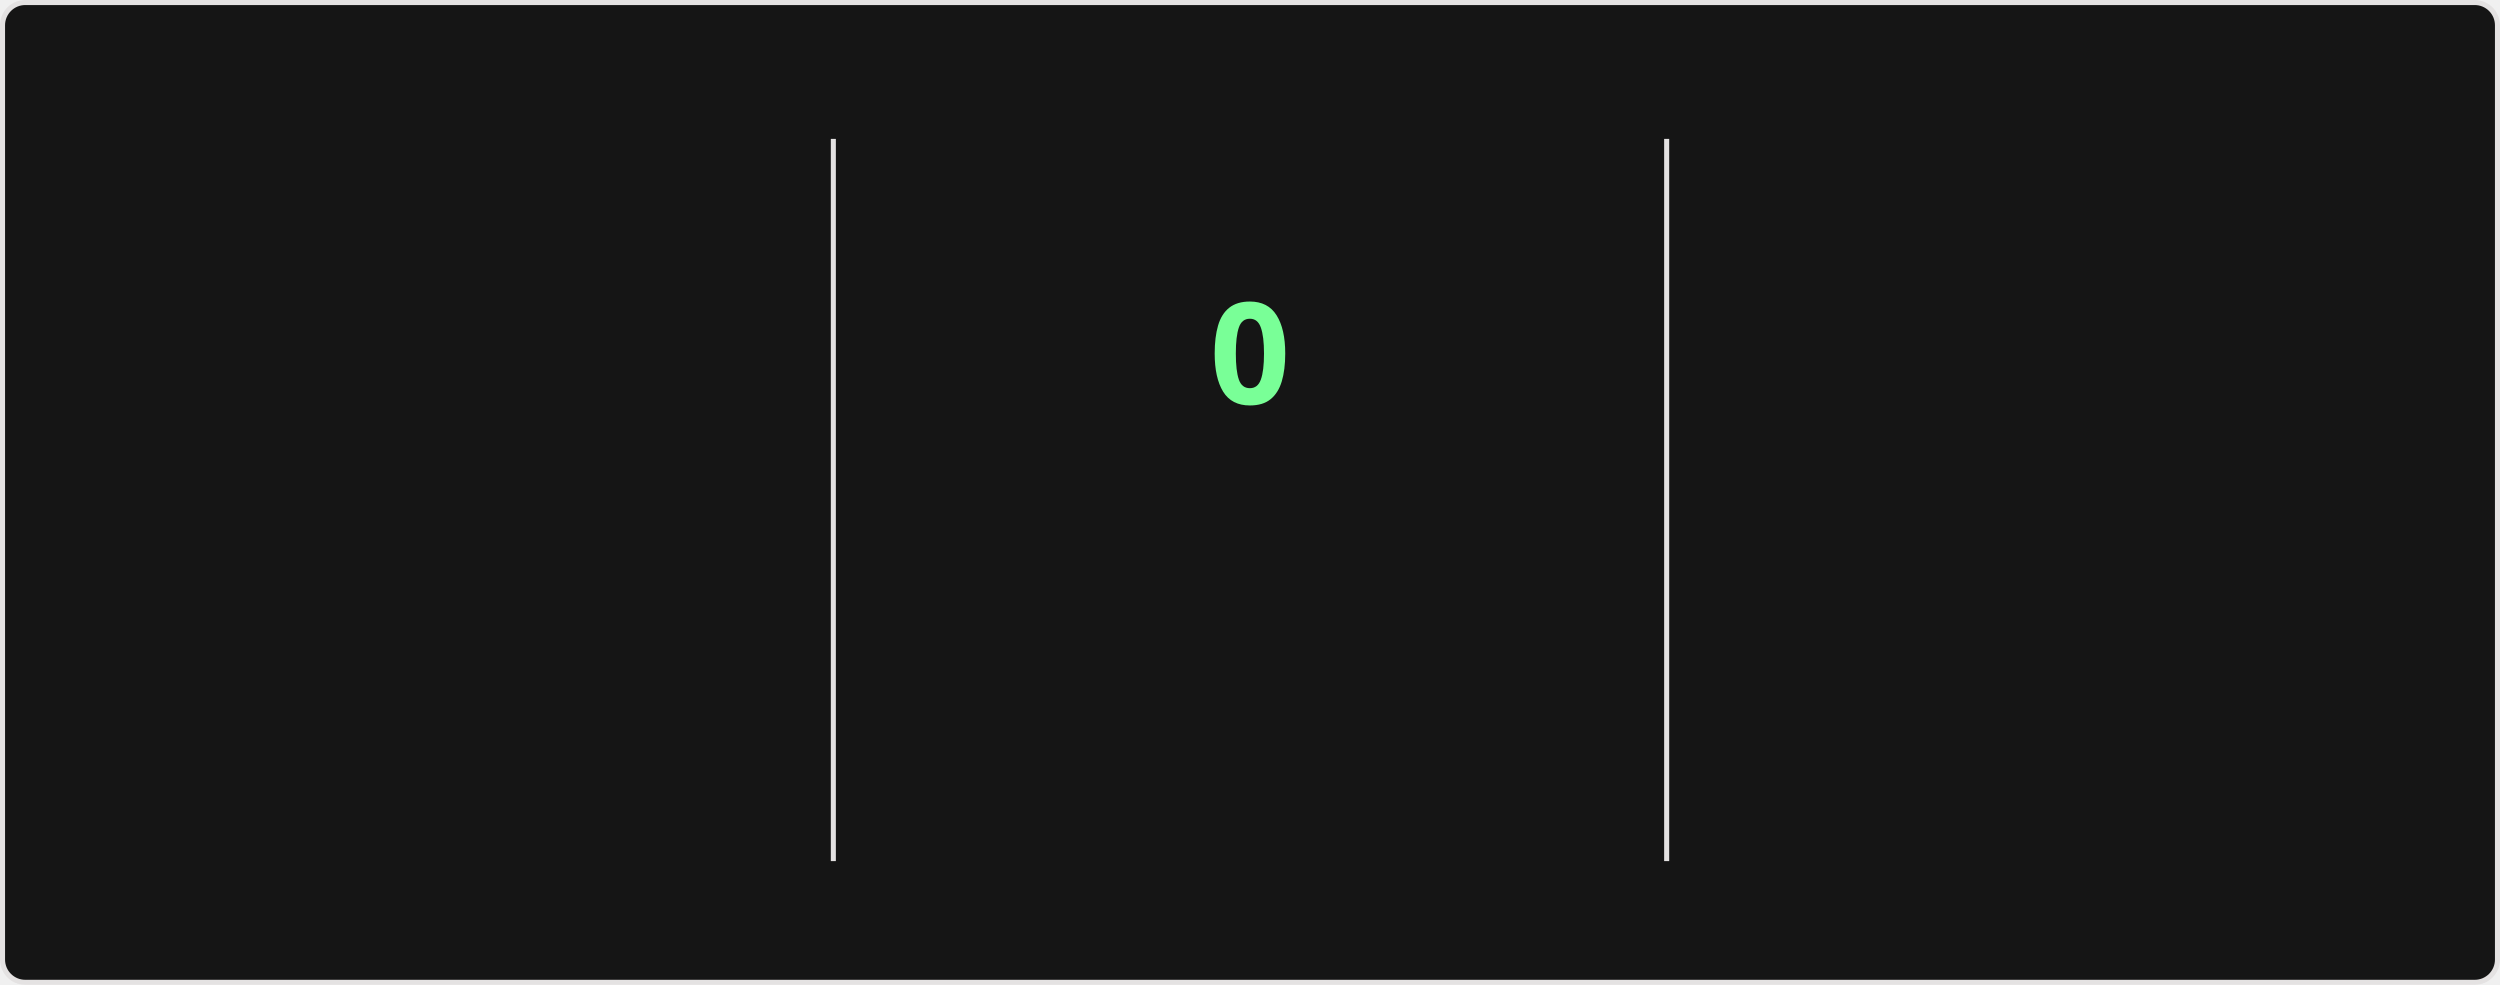
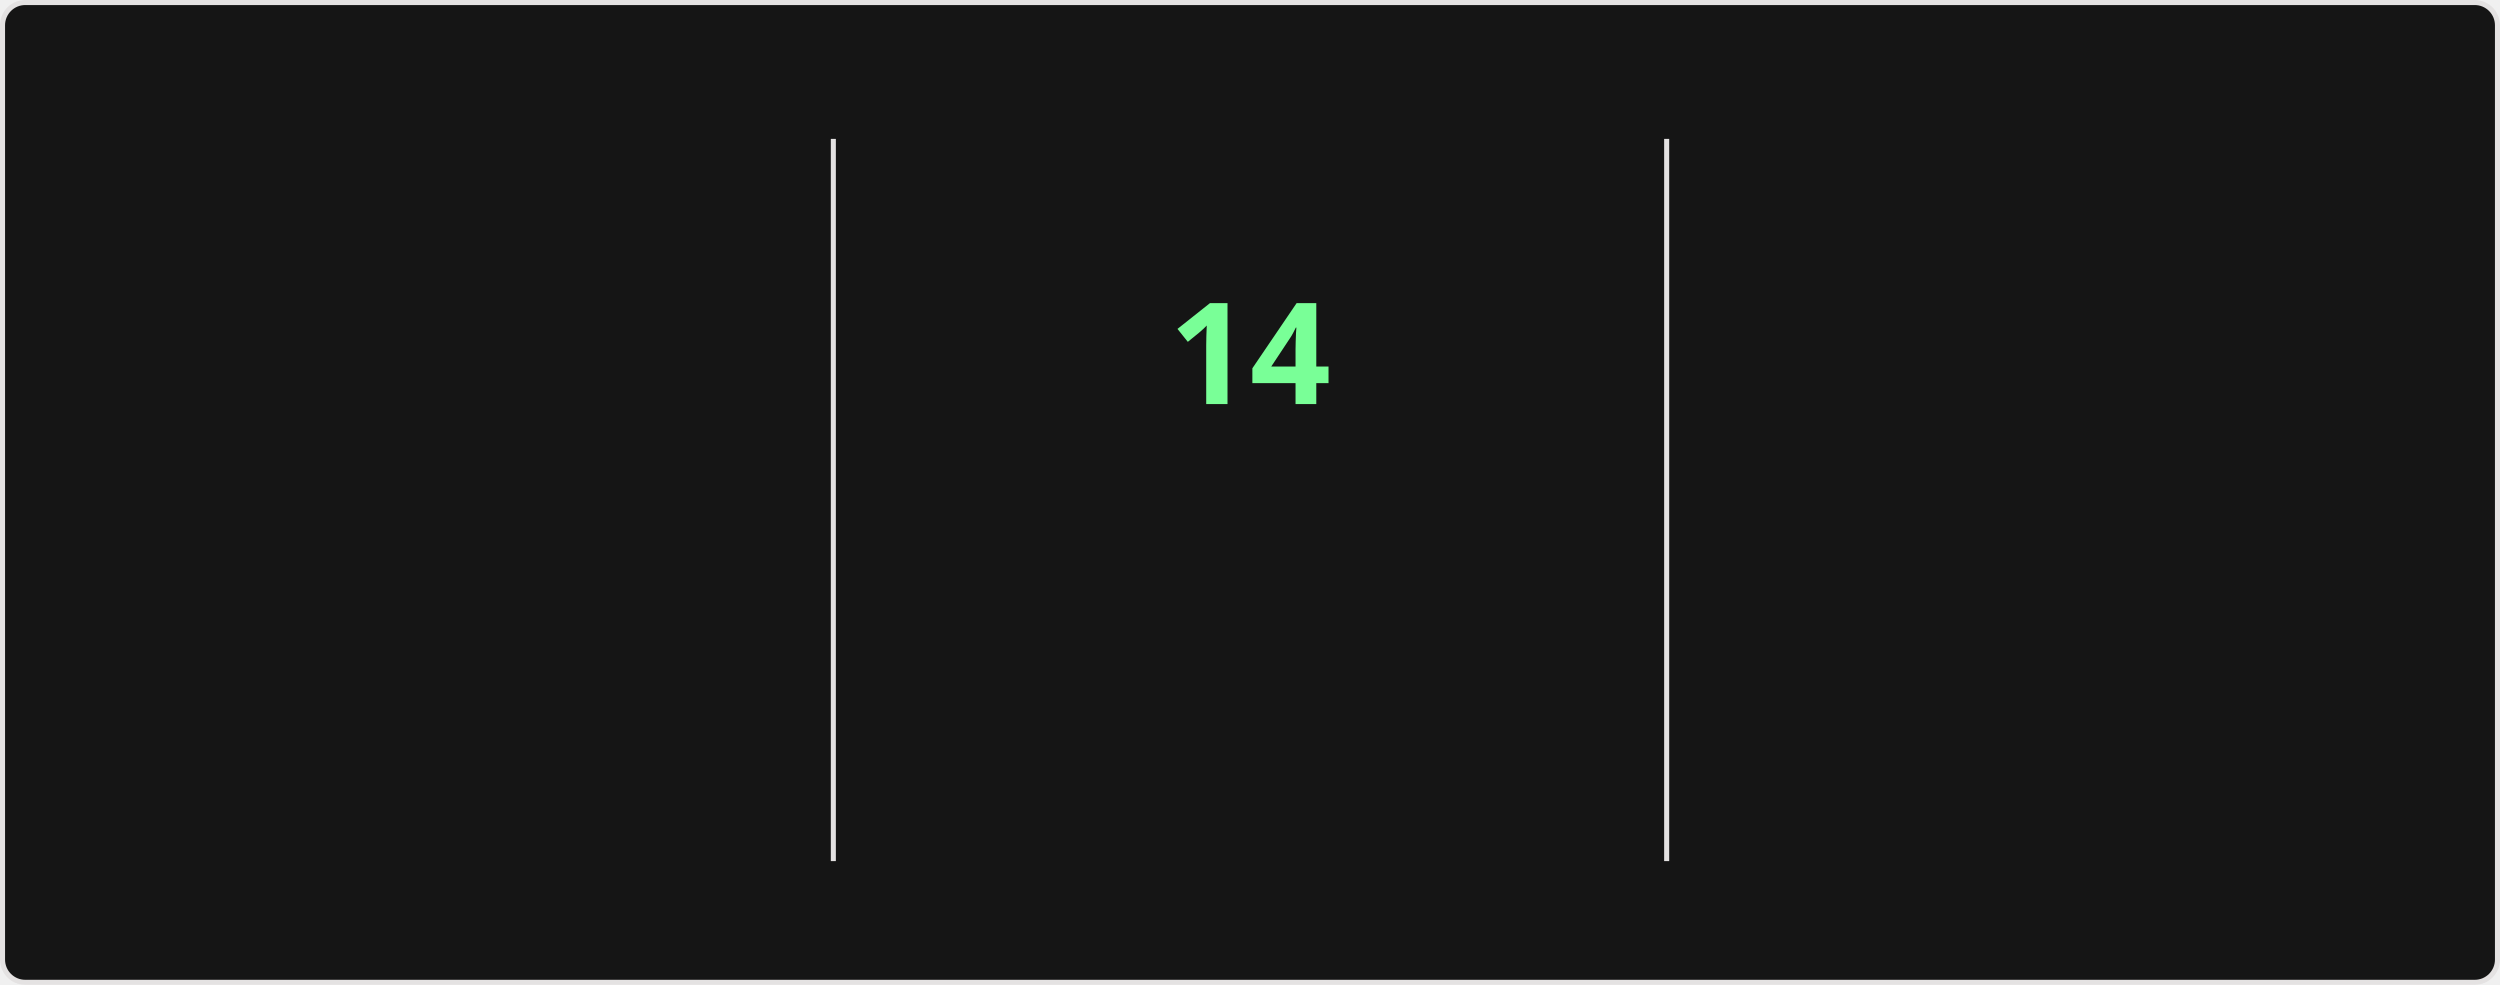
<svg xmlns="http://www.w3.org/2000/svg" style="isolation: isolate" viewBox="0 0 495 195" width="495px" height="195px" direction="ltr">
  <style>
    @keyframes currstreak {
      0% { font-size: 3px; opacity: 0.2; }
      80% { font-size: 34px; opacity: 1; }
      100% { font-size: 28px; opacity: 1; }
    }
    @keyframes fadein {
      0% { opacity: 0; }
      100% { opacity: 1; }
    }
    .big-number {
      font-family: "Segoe UI", Ubuntu, sans-serif;
      font-weight: 700;
      font-size: 28px;
      fill: #fff;
    }
    .label {
      font-family: "Segoe UI", Ubuntu, sans-serif;
      font-weight: 400;
      font-size: 14px;
      fill: #fff;
    }
    .range-text {
      font-family: "Segoe UI", Ubuntu, sans-serif;
      font-weight: 400;
      font-size: 12px;
      fill: #9f9f9f;
    }
    .current-streak-num {
      font-family: "Segoe UI", Ubuntu, sans-serif;
      font-weight: 700;
      font-size: 28px;
      fill: #79ff97;
    }</style>
  <defs>
    <clipPath id="outer_rectangle">
      <rect width="495" height="195" rx="4.5" />
    </clipPath>
    <mask id="mask_out_ring_behind_fire">
      <rect width="495" height="195" fill="white" />
      <ellipse id="mask-ellipse" cx="247.5" cy="32" rx="13" ry="18" fill="black" />
    </mask>
  </defs>
  <g clip-path="url(#outer_rectangle)">
    <g style="isolation: isolate">
      <rect fill="#151515" rx="4.5" x="0.5" y="0.5" width="494" height="194" stroke="#e4e2e2" />
    </g>
    <g style="isolation: isolate">
      <line x1="165" y1="28" x2="165" y2="170" vector-effect="non-scaling-stroke" stroke-width="1" stroke="#e4e2e2" stroke-linejoin="miter" stroke-linecap="square" stroke-miterlimit="3" />
      <line x1="330" y1="28" x2="330" y2="170" vector-effect="non-scaling-stroke" stroke-width="1" stroke="#e4e2e2" stroke-linejoin="miter" stroke-linecap="square" stroke-miterlimit="3" />
    </g>
    <g style="isolation: isolate">
      <g transform="translate(82.5, 48)">
        <text x="0" y="32" stroke-width="0" text-anchor="middle" class="big-number" style="opacity: 0; animation: fadein 0.5s linear forwards 0.6s">
            3.8K
          </text>
      </g>
      <g transform="translate(82.5, 84)">
        <text x="0" y="32" stroke-width="0" text-anchor="middle" class="label" style="opacity: 0; animation: fadein 0.5s linear forwards 0.7s">
            Total Contributions
          </text>
      </g>
      <g transform="translate(82.5, 114)">
        <text x="0" y="32" stroke-width="0" text-anchor="middle" class="range-text" style="opacity: 0; animation: fadein 0.5s linear forwards 0.8s">
            Sep 28 - Present
          </text>
      </g>
    </g>
    <g style="isolation: isolate">
      <g mask="url(#mask_out_ring_behind_fire)">
        <circle cx="247.5" cy="71" r="40" fill="none" stroke="#fff" stroke-width="5" style="opacity: 0; animation: fadein 0.5s linear forwards 0.4s" />
      </g>
      <g transform="translate(247.5, 19.5)" stroke-opacity="0" style="opacity: 0; animation: fadein 0.5s linear forwards 0.6s">
        <path d="M -12 -0.5 L 15 -0.5 L 15 23.5 L -12 23.5 L -12 -0.5 Z" fill="none" />
        <path d="M 1.5 0.67 C 1.5 0.67 2.24 3.32 2.24 5.47 C 2.24 7.53 0.89 9.2 -1.17 9.2 C -3.23 9.2 -4.79 7.53 -4.79 5.47 L -4.76 5.11 C -6.78 7.51 -8 10.62 -8 13.99 C -8 18.41 -4.42 22 0 22 C 4.42 22 8 18.41 8 13.99 C 8 8.6 5.41 3.79 1.5 0.67 Z M -0.29 19 C -2.07 19 -3.51 17.6 -3.51 15.86 C -3.51 14.24 -2.46 13.1 -0.7 12.74 C 1.07 12.38 2.9 11.53 3.92 10.16 C 4.31 11.45 4.51 12.81 4.51 14.2 C 4.51 16.85 2.36 19 -0.29 19 Z" fill="#fff" stroke-opacity="0" />
      </g>
      <g transform="translate(247.5, 48)">
        <text x="0" y="32" stroke-width="0" text-anchor="middle" class="current-streak-num" style="animation: currstreak 0.6s linear forwards">
-             0
+             14
          </text>
      </g>
      <g transform="translate(247.5, 108)">
        <text x="0" y="32" stroke-width="0" text-anchor="middle" class="label" style="opacity: 0; animation: fadein 0.5s linear forwards 0.9s">
            Current Streak
          </text>
      </g>
      <g transform="translate(247.5, 145)">
        <text x="0" y="21" stroke-width="0" text-anchor="middle" class="range-text" style="opacity: 0; animation: fadein 0.5s linear forwards 0.9s">
-             0 days
+             Sep 16 - Sep 29
          </text>
      </g>
    </g>
    <g style="isolation: isolate">
      <g transform="translate(412.5, 48)">
        <text x="0" y="32" stroke-width="0" text-anchor="middle" class="big-number" style="opacity: 0; animation: fadein 0.5s linear forwards 1.2s">
            35
          </text>
      </g>
      <g transform="translate(412.5, 84)">
        <text x="0" y="32" stroke-width="0" text-anchor="middle" class="label" style="opacity: 0; animation: fadein 0.5s linear forwards 1.3s">
            Longest Streak
          </text>
      </g>
      <g transform="translate(412.5, 114)">
        <text x="0" y="32" stroke-width="0" text-anchor="middle" class="range-text" style="opacity: 0; animation: fadein 0.5s linear forwards 1.4s">
            Jul 19 - Aug 22
          </text>
      </g>
    </g>
  </g>
</svg>
